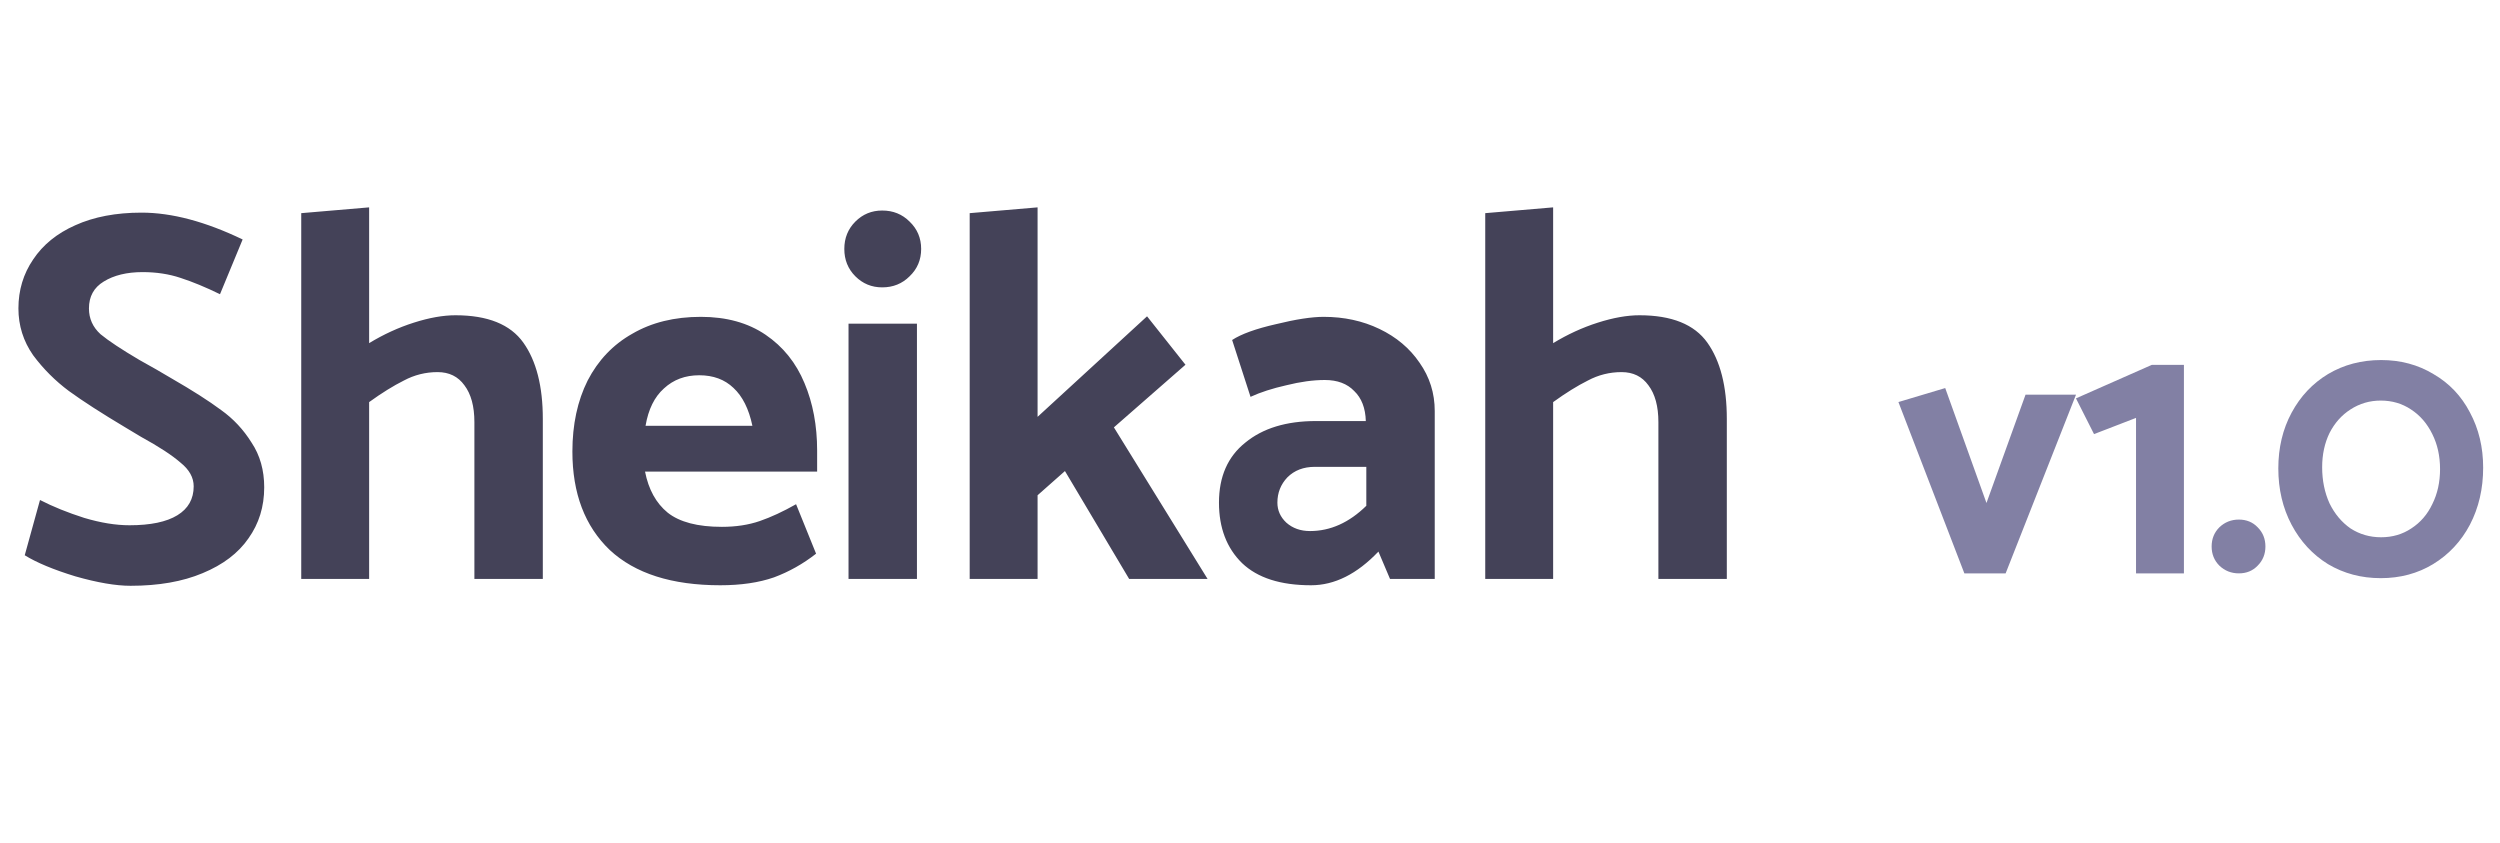
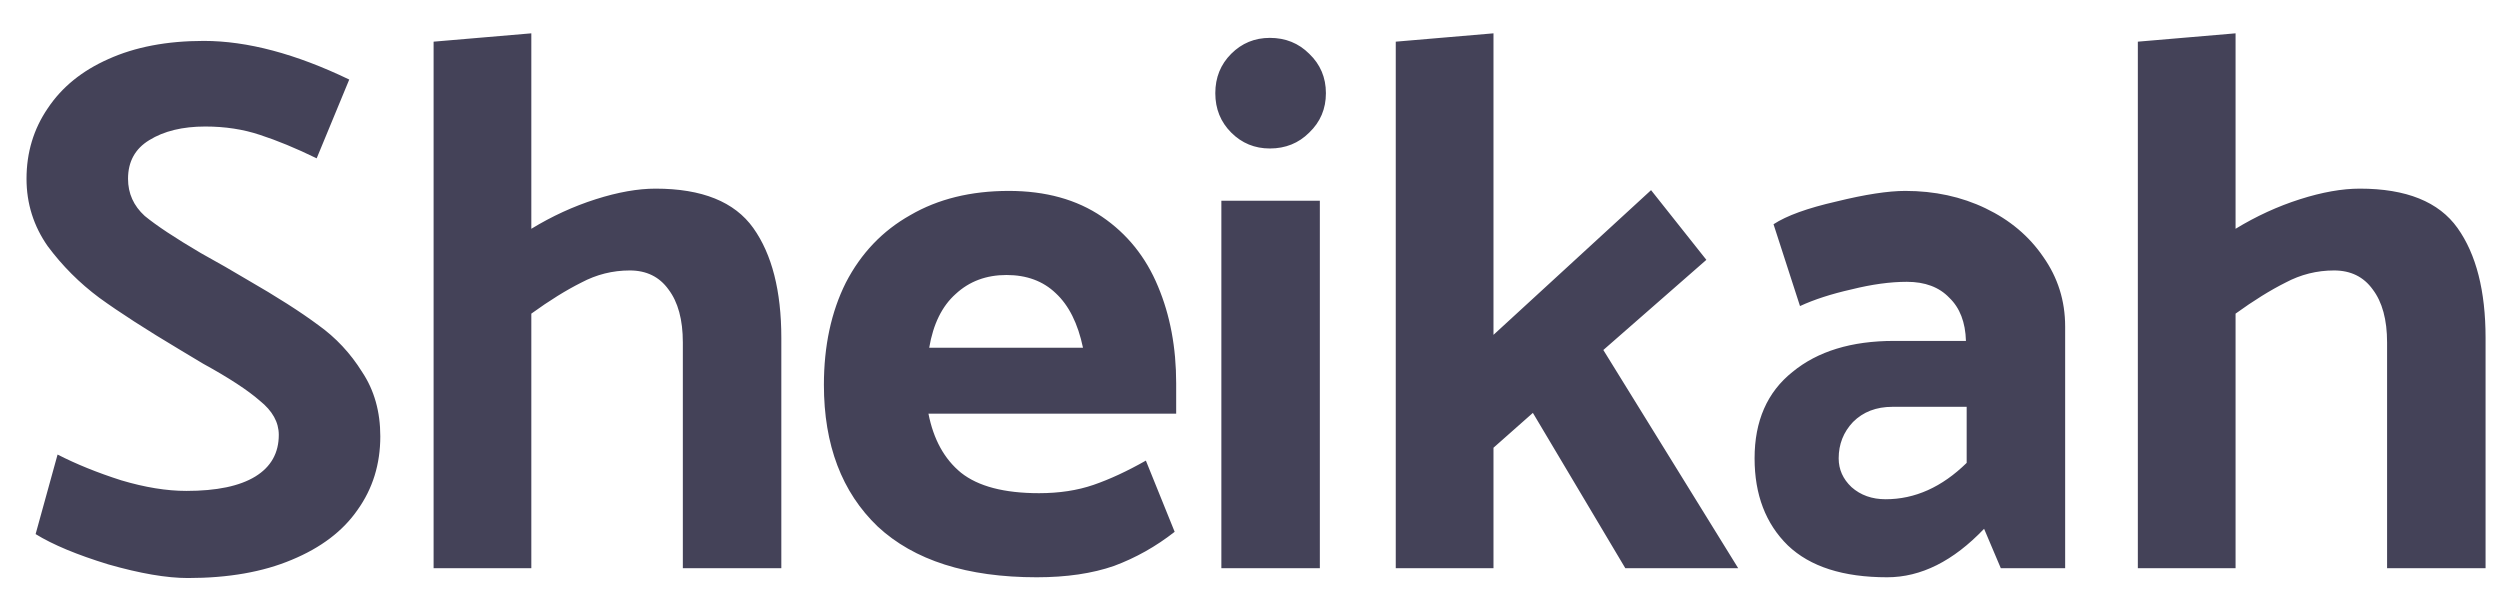
- <svg xmlns="http://www.w3.org/2000/svg" width="95" height="32" viewBox="0 0 95 32" fill="none">
-   <path d="M0.94 21.1C1.393 21.38 2.033 21.647 2.86 21.9C3.7 22.14 4.4 22.26 4.96 22.26C6.027 22.26 6.94 22.1 7.7 21.78C8.473 21.46 9.053 21.02 9.44 20.46C9.84 19.9 10.04 19.253 10.04 18.52C10.04 17.867 9.88 17.3 9.56 16.82C9.253 16.327 8.867 15.913 8.4 15.58C7.933 15.233 7.307 14.833 6.52 14.38L5.94 14.04L5.3 13.68C4.62 13.28 4.127 12.953 3.82 12.7C3.527 12.433 3.38 12.107 3.38 11.72C3.38 11.267 3.567 10.927 3.94 10.7C4.327 10.46 4.82 10.34 5.42 10.34C5.94 10.34 6.42 10.413 6.86 10.56C7.313 10.707 7.813 10.913 8.36 11.18L9.22 9.1C7.807 8.42 6.527 8.08 5.38 8.08C4.407 8.08 3.567 8.24 2.86 8.56C2.167 8.867 1.633 9.3 1.26 9.86C0.887 10.407 0.7 11.027 0.7 11.72C0.7 12.373 0.887 12.967 1.26 13.5C1.647 14.02 2.1 14.473 2.62 14.86C3.153 15.247 3.867 15.707 4.76 16.24L5.36 16.6C6.04 16.973 6.54 17.3 6.86 17.58C7.193 17.847 7.36 18.147 7.36 18.48C7.36 18.96 7.153 19.327 6.74 19.58C6.327 19.833 5.72 19.96 4.92 19.96C4.4 19.96 3.827 19.867 3.2 19.68C2.573 19.48 2.013 19.253 1.52 19L0.94 21.1ZM17.307 11.98C18.534 11.98 19.393 12.327 19.887 13.02C20.38 13.713 20.627 14.68 20.627 15.92V22H18.027V16.04C18.027 15.44 17.9 14.973 17.647 14.64C17.407 14.307 17.067 14.14 16.627 14.14C16.174 14.14 15.747 14.247 15.347 14.46C14.947 14.66 14.507 14.933 14.027 15.28V22H11.447V8.1L14.027 7.88V13.04C14.573 12.707 15.14 12.447 15.727 12.26C16.314 12.073 16.84 11.98 17.307 11.98ZM31.051 17.12C31.051 16.173 30.891 15.32 30.571 14.56C30.251 13.787 29.757 13.173 29.091 12.72C28.424 12.267 27.604 12.04 26.631 12.04C25.631 12.04 24.764 12.253 24.031 12.68C23.297 13.093 22.731 13.687 22.331 14.46C21.944 15.233 21.751 16.133 21.751 17.16C21.751 18.747 22.224 19.993 23.171 20.9C24.131 21.793 25.531 22.24 27.371 22.24C28.157 22.24 28.837 22.14 29.411 21.94C29.984 21.727 30.517 21.427 31.011 21.04L30.251 19.16C29.757 19.44 29.297 19.653 28.871 19.8C28.444 19.947 27.964 20.02 27.431 20.02C26.511 20.02 25.824 19.84 25.371 19.48C24.931 19.12 24.644 18.6 24.511 17.92H31.051V17.12ZM24.531 16.18C24.637 15.553 24.871 15.08 25.231 14.76C25.591 14.427 26.037 14.26 26.571 14.26C27.104 14.26 27.537 14.42 27.871 14.74C28.217 15.06 28.457 15.54 28.591 16.18H24.531ZM33.524 10.92C33.937 10.92 34.284 10.78 34.564 10.5C34.857 10.22 35.004 9.873 35.004 9.46C35.004 9.047 34.857 8.7 34.564 8.42C34.284 8.14 33.937 8 33.524 8C33.124 8 32.784 8.14 32.504 8.42C32.224 8.7 32.084 9.047 32.084 9.46C32.084 9.873 32.224 10.22 32.504 10.5C32.784 10.78 33.124 10.92 33.524 10.92ZM34.844 22V12.3H32.244V22H34.844ZM39.428 22V18.82L40.468 17.9L42.908 22H45.888L42.328 16.24L45.048 13.86L43.588 12.02L39.428 15.84V7.88L36.848 8.1V22H39.428ZM47.52 15.08C47.894 14.907 48.347 14.76 48.88 14.64C49.414 14.507 49.901 14.44 50.34 14.44C50.821 14.44 51.194 14.58 51.461 14.86C51.74 15.127 51.887 15.507 51.901 16H50.001C48.88 16 47.987 16.273 47.321 16.82C46.654 17.353 46.321 18.113 46.321 19.1C46.321 20.06 46.614 20.827 47.2 21.4C47.787 21.96 48.66 22.24 49.821 22.24C50.714 22.24 51.567 21.813 52.38 20.96L52.821 22H54.52V15.62C54.52 14.94 54.327 14.327 53.941 13.78C53.567 13.233 53.06 12.807 52.42 12.5C51.781 12.193 51.074 12.04 50.3 12.04C49.847 12.04 49.24 12.133 48.48 12.32C47.721 12.493 47.167 12.693 46.821 12.92L47.52 15.08ZM48.541 19.1C48.541 18.727 48.667 18.407 48.92 18.14C49.187 17.873 49.534 17.74 49.961 17.74H51.92V19.22C51.267 19.86 50.554 20.18 49.781 20.18C49.42 20.18 49.12 20.073 48.88 19.86C48.654 19.647 48.541 19.393 48.541 19.1ZM62.299 11.98C63.526 11.98 64.386 12.327 64.879 13.02C65.372 13.713 65.619 14.68 65.619 15.92V22H63.019V16.04C63.019 15.44 62.892 14.973 62.639 14.64C62.399 14.307 62.059 14.14 61.619 14.14C61.166 14.14 60.739 14.247 60.339 14.46C59.939 14.66 59.499 14.933 59.019 15.28V22H56.439V8.1L59.019 7.88V13.04C59.566 12.707 60.132 12.447 60.719 12.26C61.306 12.073 61.832 11.98 62.299 11.98Z" fill="#444258" />
-   <path d="M76.214 21.788L78.888 14.998H76.97L75.486 19.114L73.918 14.746L72.14 15.278L74.646 21.788H76.214ZM82.989 21.788V13.864H81.771L78.887 15.138L79.573 16.496L81.169 15.88V21.788H82.989ZM85.078 21.788C85.367 21.788 85.605 21.69 85.792 21.494C85.988 21.298 86.086 21.055 86.086 20.766C86.086 20.477 85.988 20.234 85.792 20.038C85.605 19.842 85.367 19.744 85.078 19.744C84.788 19.744 84.541 19.842 84.336 20.038C84.14 20.234 84.042 20.477 84.042 20.766C84.042 21.055 84.14 21.298 84.336 21.494C84.541 21.69 84.788 21.788 85.078 21.788ZM86.576 17.798C86.576 18.591 86.744 19.305 87.08 19.94C87.416 20.575 87.878 21.074 88.466 21.438C89.064 21.793 89.731 21.97 90.468 21.97C91.206 21.97 91.868 21.793 92.456 21.438C93.054 21.074 93.52 20.575 93.856 19.94C94.192 19.296 94.36 18.573 94.36 17.77C94.36 16.995 94.192 16.295 93.856 15.67C93.53 15.044 93.068 14.559 92.47 14.214C91.882 13.859 91.22 13.682 90.482 13.682C89.736 13.682 89.064 13.859 88.466 14.214C87.878 14.569 87.416 15.059 87.08 15.684C86.744 16.309 86.576 17.014 86.576 17.798ZM88.242 17.756C88.242 17.27 88.336 16.837 88.522 16.454C88.718 16.071 88.984 15.773 89.32 15.558C89.666 15.334 90.048 15.222 90.468 15.222C90.898 15.222 91.28 15.334 91.616 15.558C91.962 15.782 92.232 16.095 92.428 16.496C92.624 16.888 92.722 17.331 92.722 17.826C92.722 18.32 92.624 18.764 92.428 19.156C92.242 19.548 91.976 19.856 91.63 20.08C91.294 20.304 90.912 20.416 90.482 20.416C90.053 20.416 89.666 20.304 89.32 20.08C88.984 19.846 88.718 19.529 88.522 19.128C88.336 18.717 88.242 18.26 88.242 17.756Z" fill="#8280A4" />
+ <svg xmlns="http://www.w3.org/2000/svg" width="66px" height="16px" viewBox="0 0 66 16" fill="none">
+   <g id="Sheikah" stroke="none" stroke-width="1" fill="none" fill-rule="evenodd">
+     <g id="sheikah" fill="#444258" fill-rule="nonzero">
+       <path d="M0.94,14.1 C1.393,14.38 2.033,14.647 2.86,14.9 C3.7,15.14 4.4,15.26 4.96,15.26 C6.027,15.26 6.94,15.1 7.7,14.78 C8.473,14.46 9.053,14.02 9.44,13.46 C9.84,12.9 10.04,12.253 10.04,11.52 C10.04,10.867 9.88,10.3 9.56,9.82 C9.253,9.327 8.867,8.913 8.4,8.58 C7.933,8.233 7.307,7.833 6.52,7.38 L5.94,7.04 L5.3,6.68 C4.62,6.28 4.127,5.953 3.82,5.7 C3.527,5.433 3.38,5.107 3.38,4.72 C3.38,4.267 3.567,3.927 3.94,3.7 C4.327,3.46 4.82,3.34 5.42,3.34 C5.94,3.34 6.42,3.413 6.86,3.56 C7.313,3.707 7.813,3.913 8.36,4.18 L9.22,2.1 C7.807,1.42 6.527,1.08 5.38,1.08 C4.407,1.08 3.567,1.24 2.86,1.56 C2.167,1.867 1.633,2.3 1.26,2.86 C0.887,3.407 0.7,4.027 0.7,4.72 C0.7,5.373 0.887,5.967 1.26,6.5 C1.647,7.02 2.1,7.473 2.62,7.86 C3.153,8.247 3.867,8.707 4.76,9.24 L5.36,9.6 C6.04,9.973 6.54,10.3 6.86,10.58 C7.193,10.847 7.36,11.147 7.36,11.48 C7.36,11.96 7.153,12.327 6.74,12.58 C6.327,12.833 5.72,12.96 4.92,12.96 C4.4,12.96 3.827,12.867 3.2,12.68 C2.573,12.48 2.013,12.253 1.52,12 L0.94,14.1 Z M17.307,4.98 C18.534,4.98 19.393,5.327 19.887,6.02 C20.38,6.713 20.627,7.68 20.627,8.92 L20.627,15 L18.027,15 L18.027,9.04 C18.027,8.44 17.9,7.973 17.647,7.64 C17.407,7.307 17.067,7.14 16.627,7.14 C16.174,7.14 15.747,7.247 15.347,7.46 C14.947,7.66 14.507,7.933 14.027,8.28 L14.027,15 L11.447,15 L11.447,1.1 L14.027,0.88 L14.027,6.04 C14.573,5.707 15.14,5.447 15.727,5.26 C16.314,5.073 16.84,4.98 17.307,4.98 Z M31.051,10.12 C31.051,9.173 30.891,8.32 30.571,7.56 C30.251,6.787 29.757,6.173 29.091,5.72 C28.424,5.267 27.604,5.04 26.631,5.04 C25.631,5.04 24.764,5.253 24.031,5.68 C23.297,6.093 22.731,6.687 22.331,7.46 C21.944,8.233 21.751,9.133 21.751,10.16 C21.751,11.747 22.224,12.993 23.171,13.9 C24.131,14.793 25.531,15.24 27.371,15.24 C28.157,15.24 28.837,15.14 29.411,14.94 C29.984,14.727 30.517,14.427 31.011,14.04 L30.251,12.16 C29.757,12.44 29.297,12.653 28.871,12.8 C28.444,12.947 27.964,13.02 27.431,13.02 C26.511,13.02 25.824,12.84 25.371,12.48 C24.931,12.12 24.644,11.6 24.511,10.92 L31.051,10.92 L31.051,10.12 Z M24.531,9.18 C24.637,8.553 24.871,8.08 25.231,7.76 C25.591,7.427 26.037,7.26 26.571,7.26 C27.104,7.26 27.537,7.42 27.871,7.74 C28.217,8.06 28.457,8.54 28.591,9.18 L24.531,9.18 Z M33.524,3.92 C33.937,3.92 34.284,3.78 34.564,3.5 C34.857,3.22 35.004,2.873 35.004,2.46 C35.004,2.047 34.857,1.7 34.564,1.42 C34.284,1.14 33.937,1 33.524,1 C33.124,1 32.784,1.14 32.504,1.42 C32.224,1.7 32.084,2.047 32.084,2.46 C32.084,2.873 32.224,3.22 32.504,3.5 C32.784,3.78 33.124,3.92 33.524,3.92 Z M34.844,15 L34.844,5.3 L32.244,5.3 L32.244,15 L34.844,15 Z M39.428,15 L39.428,11.82 L40.468,10.9 L42.908,15 L45.888,15 L42.328,9.24 L45.048,6.86 L43.588,5.02 L39.428,8.84 L39.428,0.88 L36.848,1.1 L36.848,15 L39.428,15 Z M47.52,8.08 C47.894,7.907 48.347,7.76 48.88,7.64 C49.414,7.507 49.901,7.44 50.34,7.44 C50.821,7.44 51.194,7.58 51.461,7.86 C51.74,8.127 51.887,8.507 51.901,9 L50.001,9 C48.88,9 47.987,9.273 47.321,9.82 C46.654,10.353 46.321,11.113 46.321,12.1 C46.321,13.06 46.614,13.827 47.2,14.4 C47.787,14.96 48.66,15.24 49.821,15.24 C50.714,15.24 51.567,14.813 52.38,13.96 L52.821,15 L54.52,15 L54.52,8.62 C54.52,7.94 54.327,7.327 53.941,6.78 C53.567,6.233 53.06,5.807 52.42,5.5 C51.781,5.193 51.074,5.04 50.3,5.04 C49.847,5.04 49.24,5.133 48.48,5.32 C47.721,5.493 47.167,5.693 46.821,5.92 L47.52,8.08 Z M48.541,12.1 C48.541,11.727 48.667,11.407 48.92,11.14 C49.187,10.873 49.534,10.74 49.961,10.74 L51.92,10.74 L51.92,12.22 C51.267,12.86 50.554,13.18 49.781,13.18 C49.42,13.18 49.12,13.073 48.88,12.86 C48.654,12.647 48.541,12.393 48.541,12.1 Z M62.299,4.98 C63.526,4.98 64.386,5.327 64.879,6.02 C65.372,6.713 65.619,7.68 65.619,8.92 L65.619,15 L63.019,15 L63.019,9.04 C63.019,8.44 62.892,7.973 62.639,7.64 C62.399,7.307 62.059,7.14 61.619,7.14 C61.166,7.14 60.739,7.247 60.339,7.46 C59.939,7.66 59.499,7.933 59.019,8.28 L59.019,15 L56.439,15 L56.439,1.1 L59.019,0.88 L59.019,6.04 C59.566,5.707 60.132,5.447 60.719,5.26 C61.306,5.073 61.832,4.98 62.299,4.98 Z" id="Shape" />
+     </g>
+   </g>
</svg>
